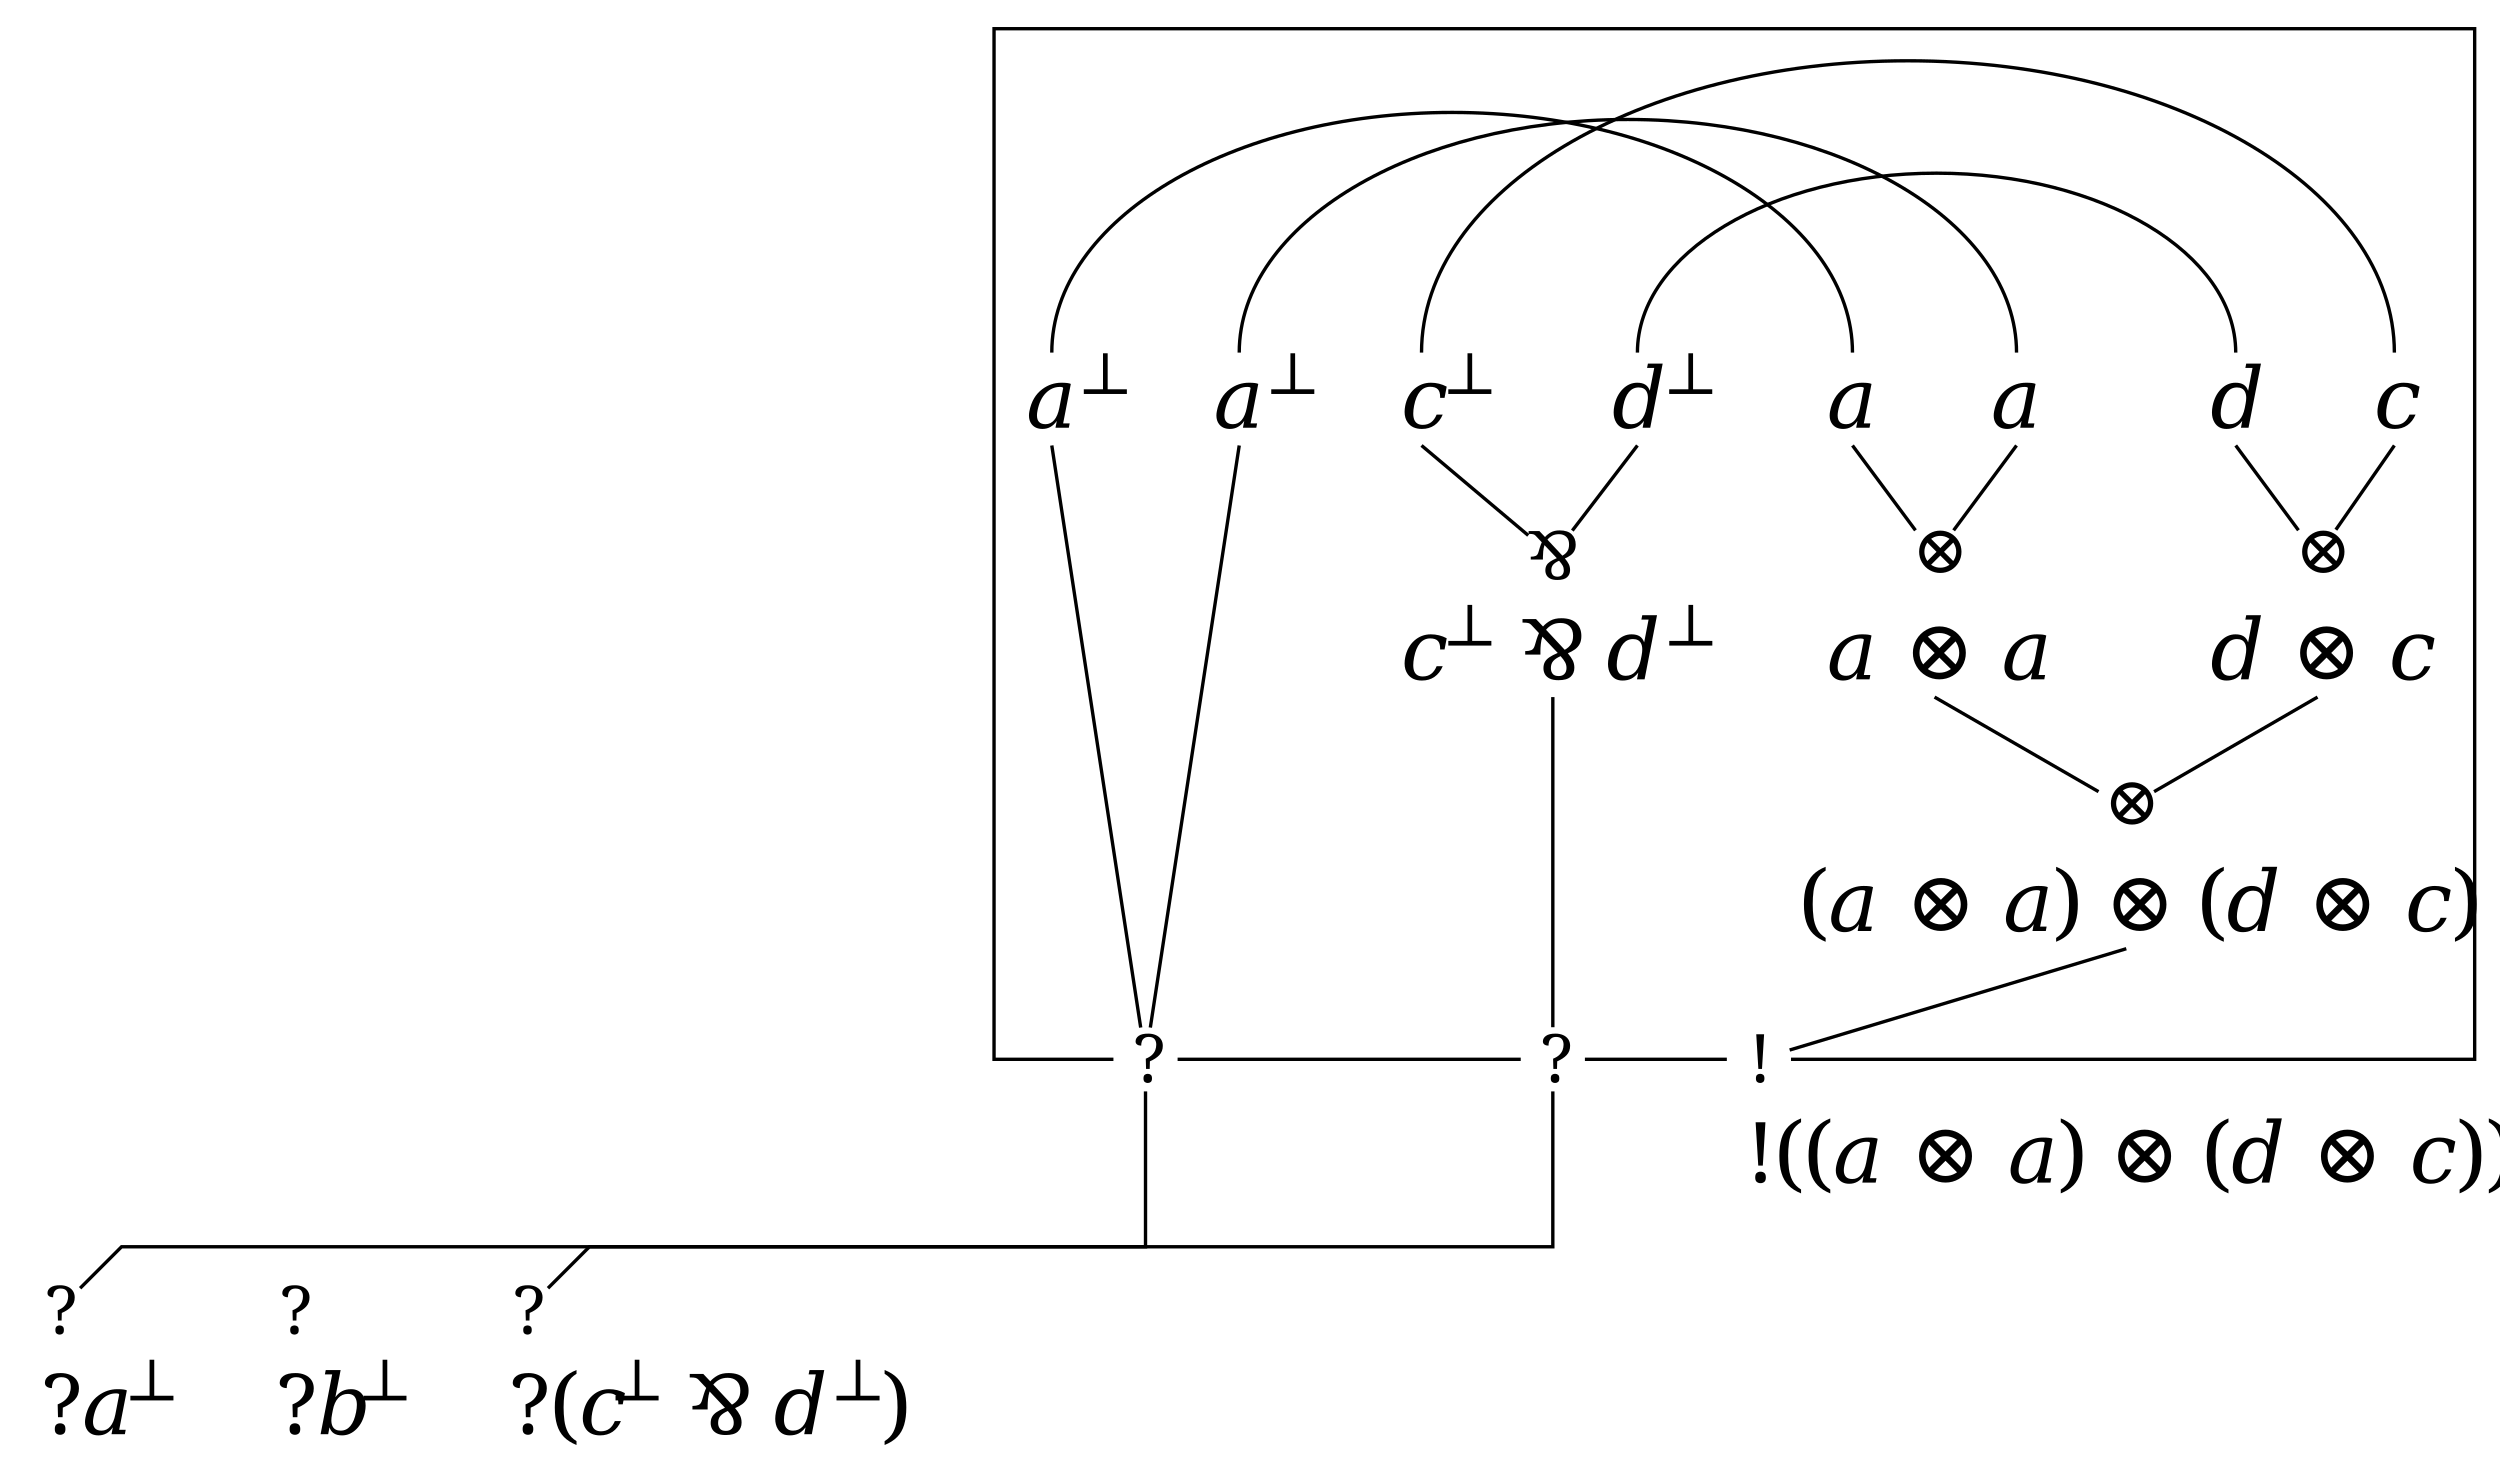
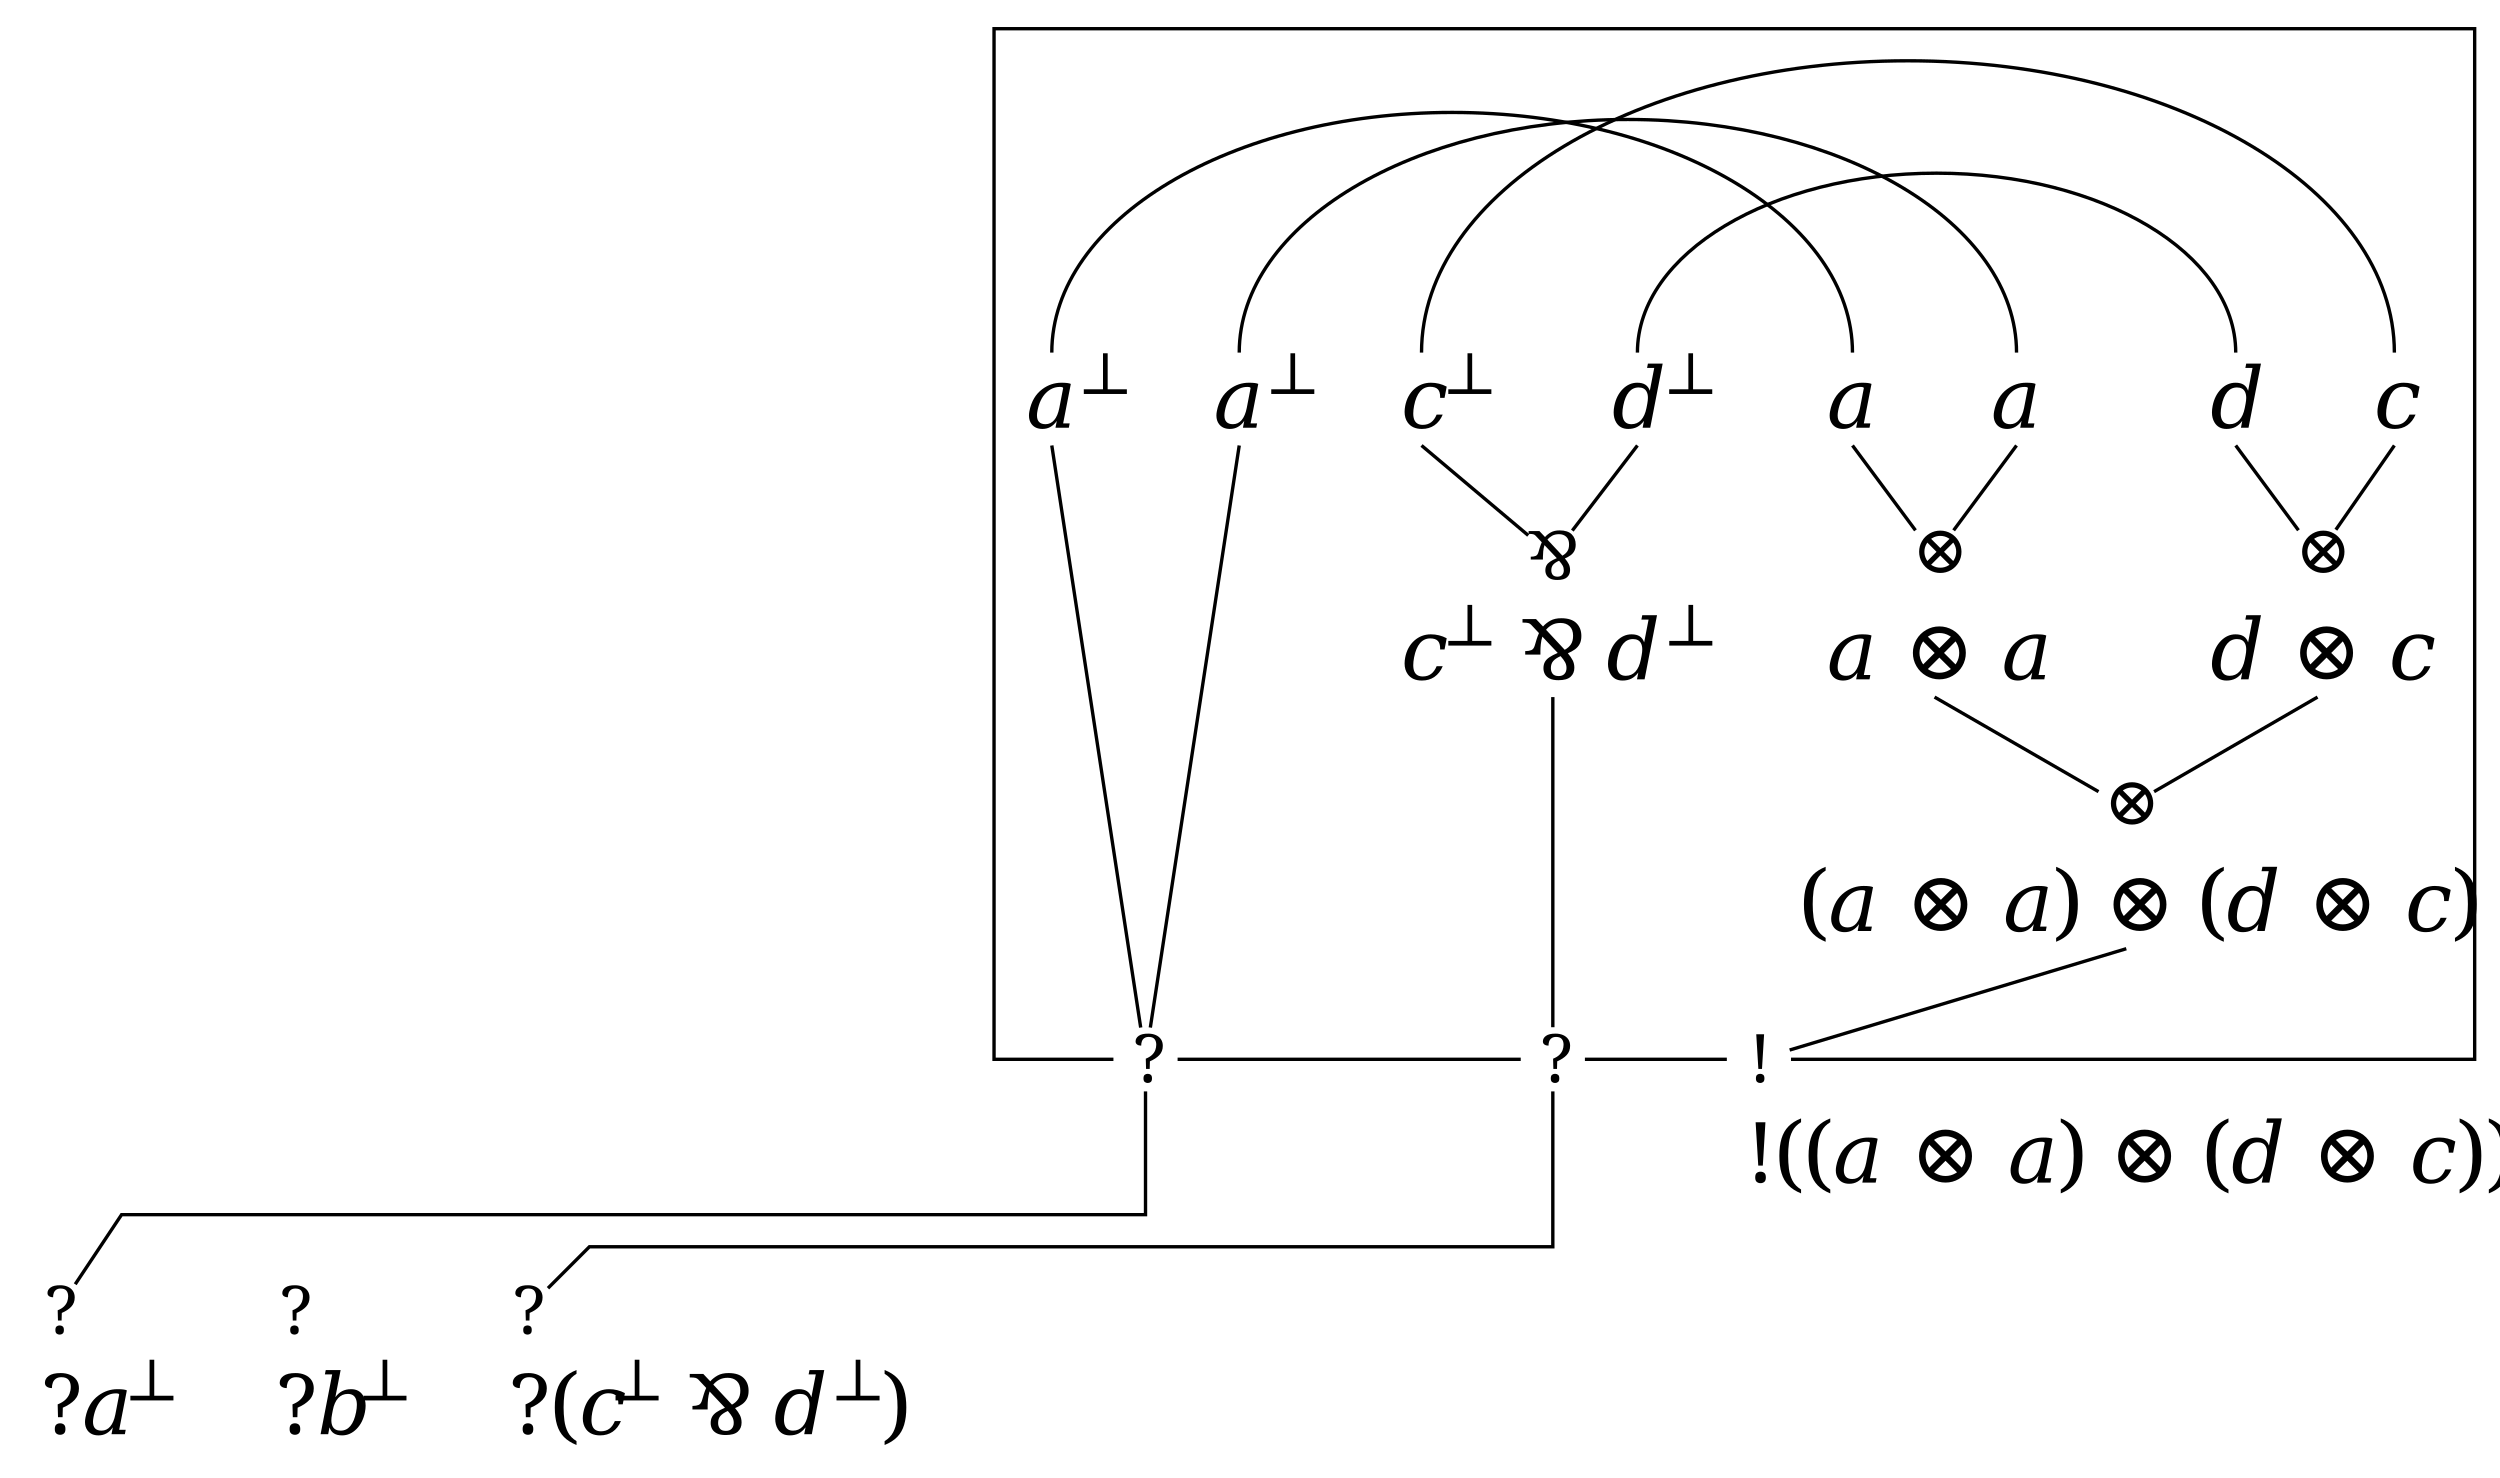
<svg xmlns="http://www.w3.org/2000/svg" role="img" width="473.744" height="279.936" viewBox="0 0 29609 17496" font-family="'Euler Math', 'Neo Euler', serif" font-size="1000" fill="black">
  <g fill="none" stroke="black" stroke-width="40">
    <path d="M21196 12436L25183 11236" />
    <path d="M18100 6341L16836 5276" />
    <path d="M18622 6284L19393 5276" />
    <path d="M24854 9376L22912 8256" />
    <path d="M25512 9376L27448 8256" />
    <path d="M22686 6281L21940 5276" />
    <path d="M23138 6281L23883 5276" />
    <path d="M27222 6280L26479 5276" />
    <path d="M27665 6274L28358 5276" />
    <path d="M12457 5276L13510 12170" />
    <path d="M14677 5276L13624 12170" />
    <path d="M18391 8256L18391 12166" />
-     <path d="M13567 12926V14766H1440L949 15257" />
+     <path d="M13567 12926V14386H1440L891 15210" />
    <path d="M18391 12926V14766H6981L6490 15257" />
    <path id="b3" d="M13947 12546H18011M18771 12546H20452M21212 12546H29309V340H11773V12546H13187" />
  </g>
  <g fill="none" stroke="black" stroke-width="40">
    <path id="l4-11" d="M12457 4176A4741 2844 0 0 1 21940 4176" />
    <path id="l5-12" d="M14677 4176A4603 2761 0 0 1 23883 4176" />
    <path id="l8-14" d="M19393 4176A3543 2125 0 0 1 26479 4176" />
    <path id="l7-15" d="M16836 4176A5761 3456 0 0 1 28358 4176" />
  </g>
  <g id="o0">
    <text x="499" y="16986" textLength="971" lengthAdjust="spacing">?𝑎</text>
    <text x="1470" y="16586" textLength="611" lengthAdjust="spacing" font-size="700">⊥</text>
  </g>
  <text x="536" y="15801" textLength="289" lengthAdjust="spacing" font-size="800">?</text>
  <g id="o2">
    <text x="3280" y="16986" textLength="950" lengthAdjust="spacing">?𝑏</text>
    <text x="4230" y="16586" textLength="611" lengthAdjust="spacing" font-size="700">⊥</text>
  </g>
  <text x="3317" y="15801" textLength="289" lengthAdjust="spacing" font-size="800">?</text>
  <g id="o4">
    <text x="6040" y="16986" textLength="1176" lengthAdjust="spacing">?(𝑐</text>
    <text x="7216" y="16586" textLength="611" lengthAdjust="spacing" font-size="700">⊥</text>
    <text x="8160" y="16986" textLength="1673" lengthAdjust="spacing">⅋ 𝑑</text>
    <text x="9833" y="16586" textLength="612" lengthAdjust="spacing" font-size="700">⊥</text>
    <text x="10445" y="16986" textLength="328" lengthAdjust="spacing">)</text>
  </g>
  <text x="6077" y="15801" textLength="289" lengthAdjust="spacing" font-size="800">?</text>
  <text x="20685" y="14006" textLength="8572" lengthAdjust="spacing" id="o8">!((𝑎 ⊗ 𝑎) ⊗ (𝑑 ⊗ 𝑐))</text>
  <text x="20714" y="12821" textLength="236" lengthAdjust="spacing" font-size="800">!</text>
  <g id="v4">
    <text x="12153" y="5066" textLength="609" lengthAdjust="spacing">𝑎</text>
    <text x="12762" y="4666" textLength="611" lengthAdjust="spacing" font-size="700">⊥</text>
  </g>
  <g id="v5">
    <text x="14373" y="5066" textLength="609" lengthAdjust="spacing">𝑎</text>
    <text x="14982" y="4666" textLength="611" lengthAdjust="spacing" font-size="700">⊥</text>
  </g>
  <g id="o5">
    <text x="16593" y="8046" textLength="486" lengthAdjust="spacing">𝑐</text>
    <text x="17079" y="7646" textLength="611" lengthAdjust="spacing" font-size="700">⊥</text>
    <text x="18023" y="8046" textLength="1673" lengthAdjust="spacing">⅋ 𝑑</text>
    <text x="19696" y="7646" textLength="612" lengthAdjust="spacing" font-size="700">⊥</text>
  </g>
  <text x="18097" y="6861" textLength="589" lengthAdjust="spacing" font-size="800">⅋</text>
  <g id="o6">
    <text x="16593" y="5066" textLength="486" lengthAdjust="spacing">𝑐</text>
    <text x="17079" y="4666" textLength="611" lengthAdjust="spacing" font-size="700">⊥</text>
  </g>
  <g id="o7">
    <text x="19092" y="5066" textLength="603" lengthAdjust="spacing">𝑑</text>
    <text x="19695" y="4666" textLength="611" lengthAdjust="spacing" font-size="700">⊥</text>
  </g>
  <text x="21308" y="11026" textLength="7621" lengthAdjust="spacing" id="o9">(𝑎 ⊗ 𝑎) ⊗ (𝑑 ⊗ 𝑐)</text>
  <text x="24916" y="9766" textLength="534" lengthAdjust="spacing" font-size="800">⊗</text>
  <text x="21636" y="8046" textLength="2552" lengthAdjust="spacing" id="o10">𝑎 ⊗ 𝑎</text>
  <text x="22645" y="6786" textLength="534" lengthAdjust="spacing" font-size="800">⊗</text>
  <text x="21636" y="5066" textLength="609" lengthAdjust="spacing" id="o11">𝑎</text>
  <text x="23579" y="5066" textLength="609" lengthAdjust="spacing" id="o12">𝑎</text>
  <text x="26178" y="8046" textLength="2423" lengthAdjust="spacing" id="o13">𝑑 ⊗ 𝑐</text>
  <text x="27181" y="6786" textLength="534" lengthAdjust="spacing" font-size="800">⊗</text>
  <text x="26178" y="5066" textLength="603" lengthAdjust="spacing" id="o14">𝑑</text>
  <text x="28115" y="5066" textLength="486" lengthAdjust="spacing" id="o15">𝑐</text>
  <text x="13423" y="12821" textLength="289" lengthAdjust="spacing" font-size="800">?</text>
  <text x="18247" y="12821" textLength="289" lengthAdjust="spacing" font-size="800">?</text>
</svg>
